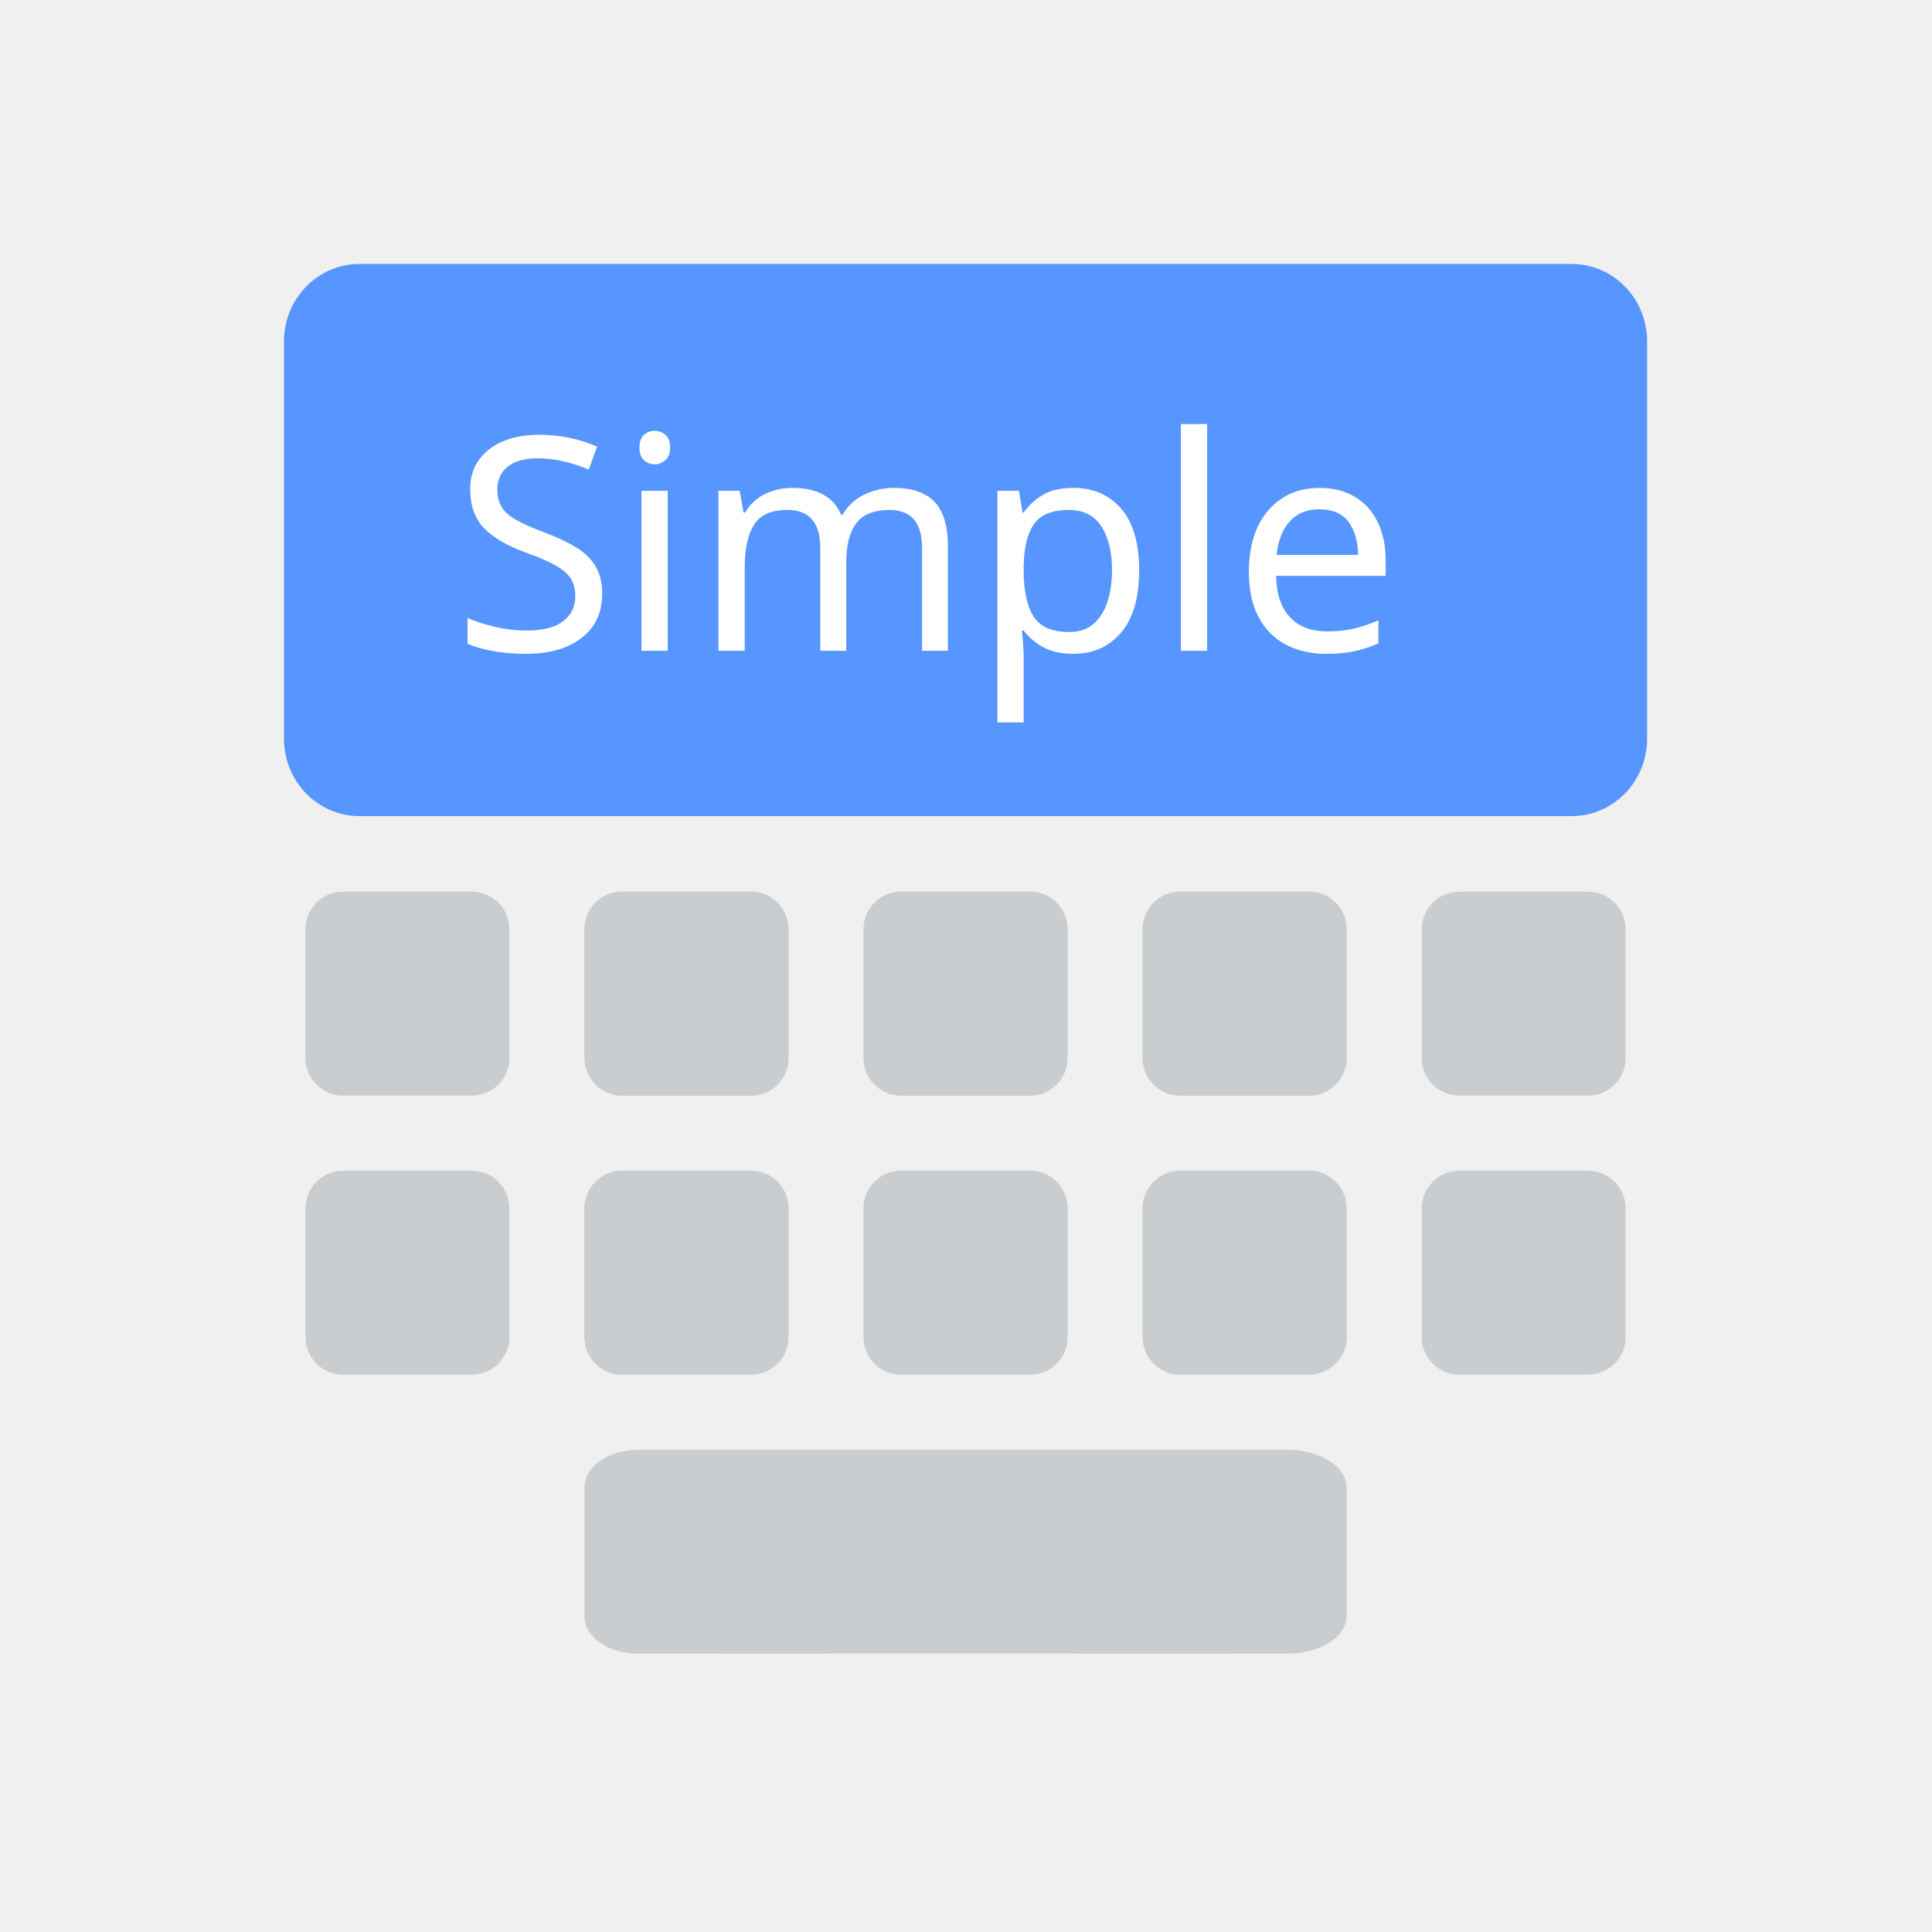
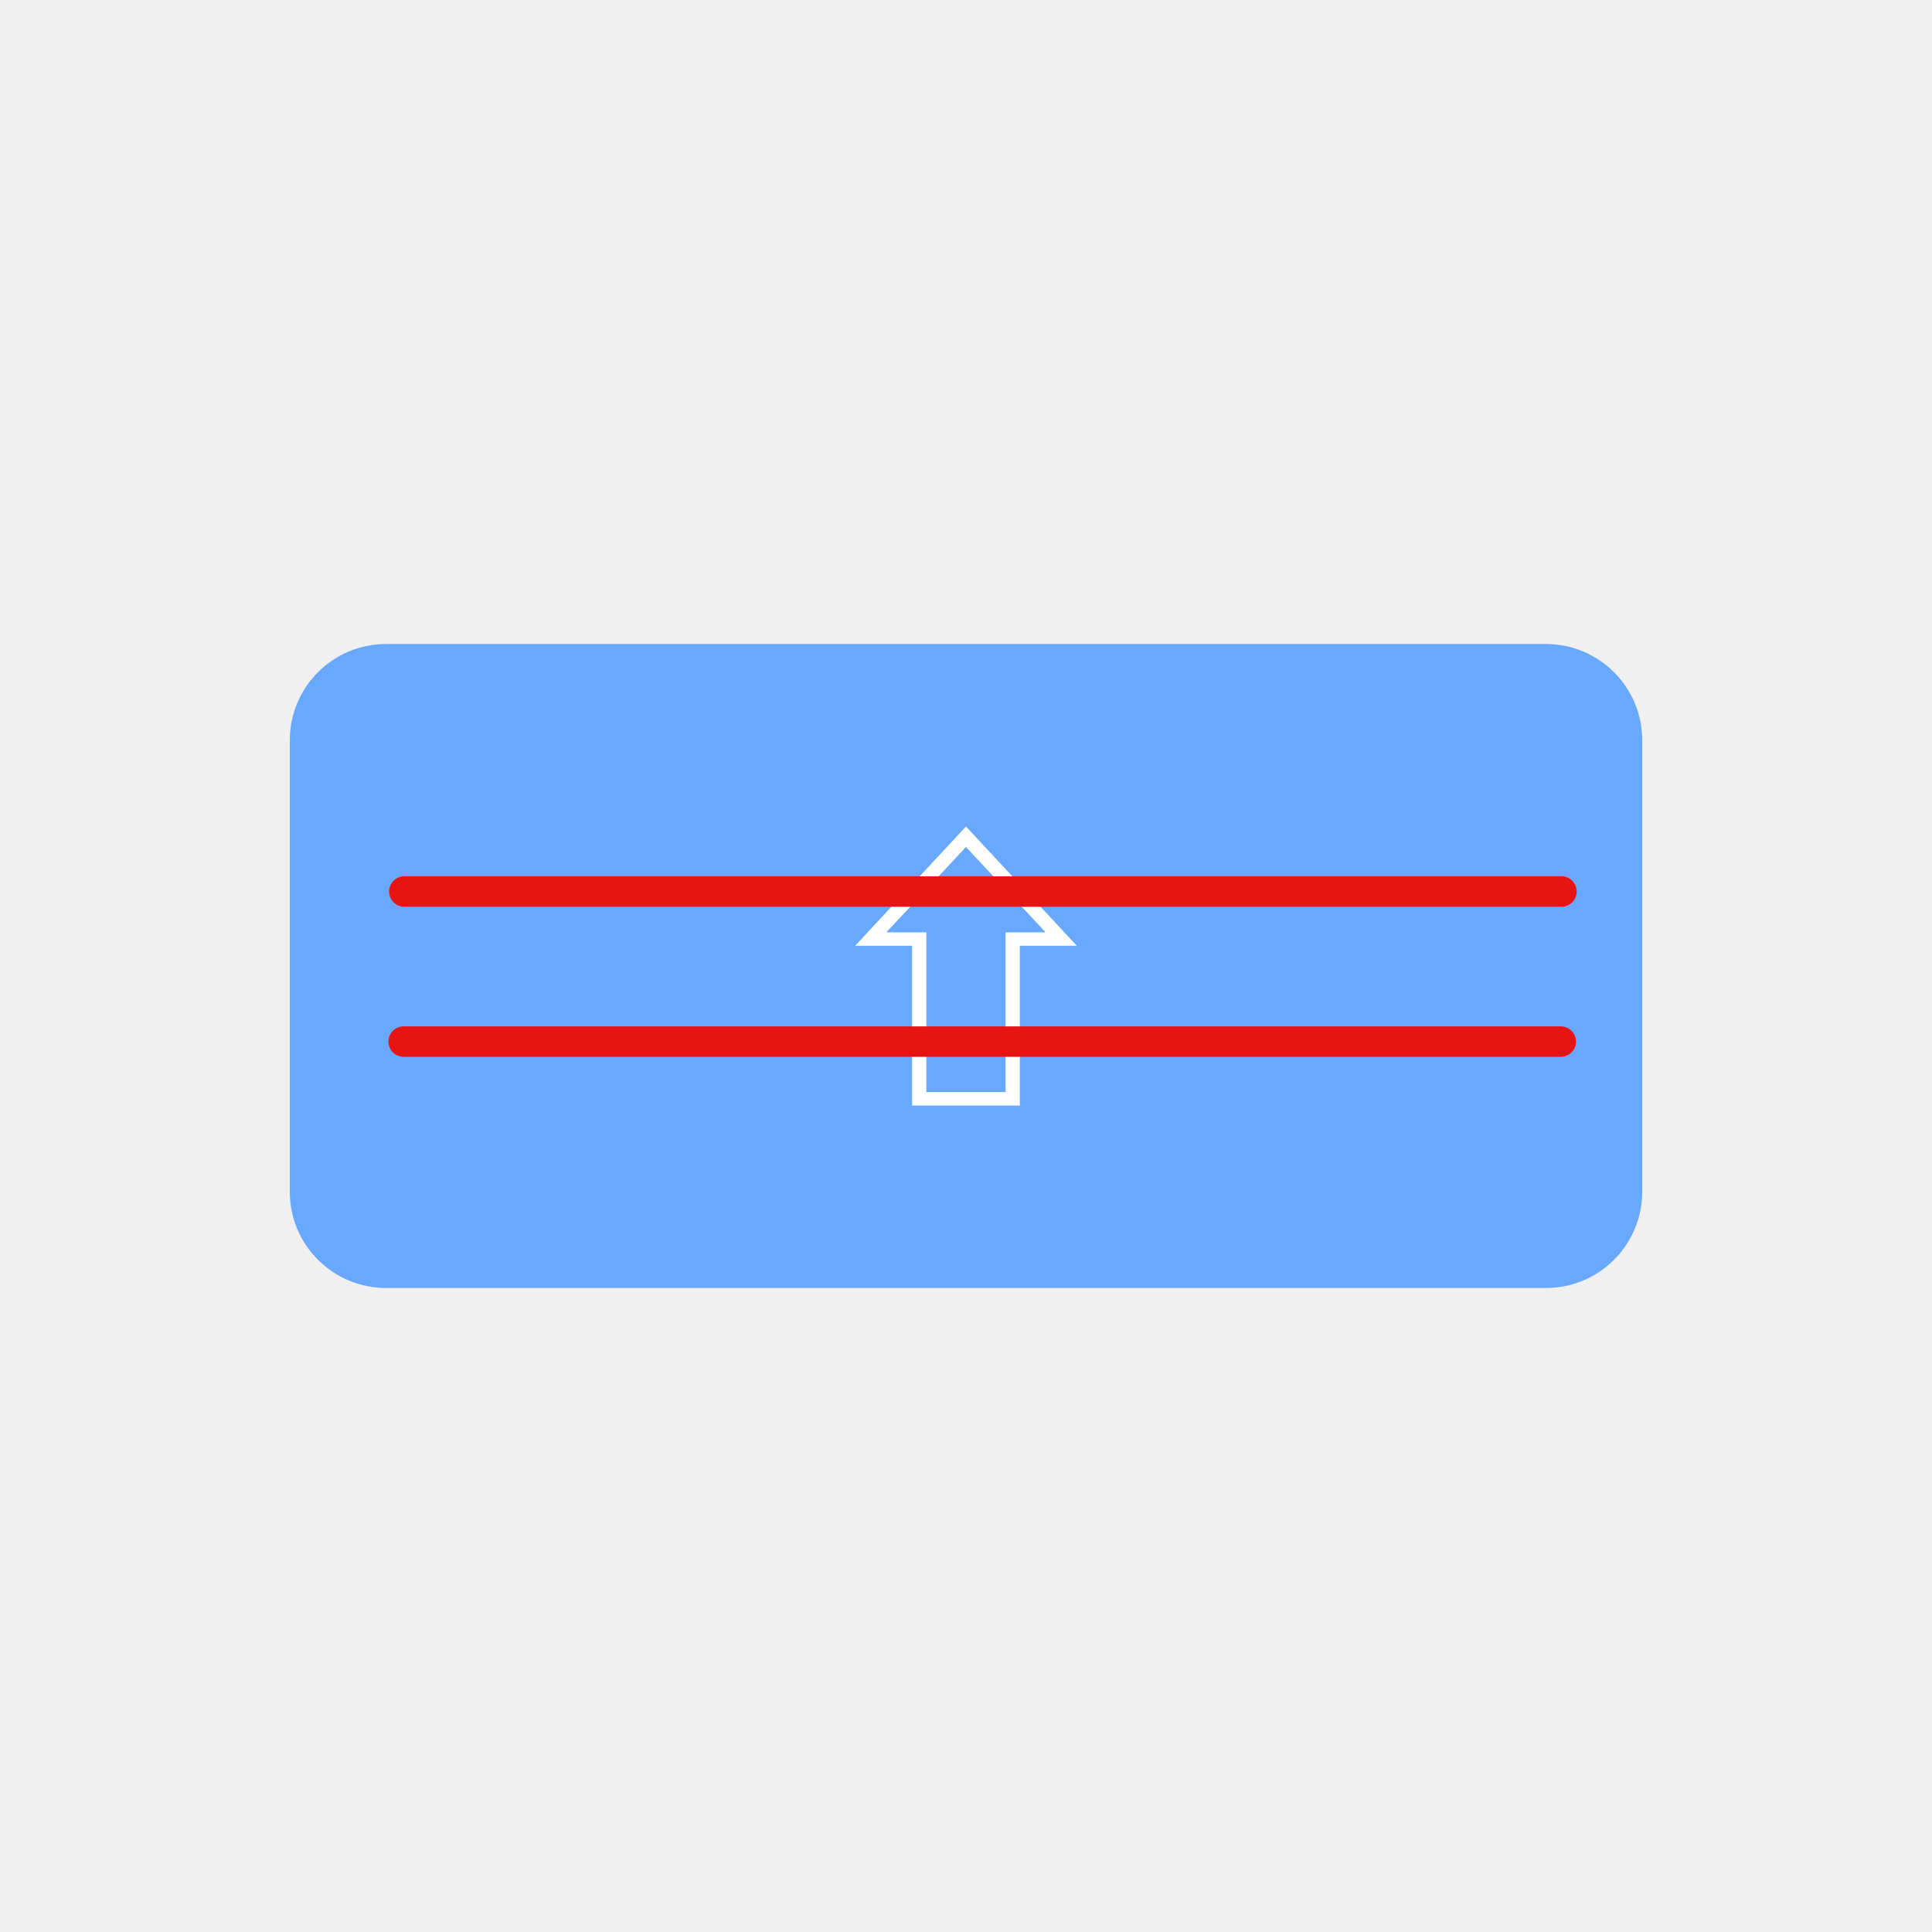
<svg xmlns="http://www.w3.org/2000/svg" width="900" height="900" viewBox="0 0 238.125 238.125" version="1.1" id="svg5">
  <defs id="defs2" />
  <g id="layer1" transform="translate(-117.397,-25.03916)">
-     <rect style="fill:#5796ff;fill-opacity:1;stroke-width:0.392" id="rect6020" width="168.01" height="68.054" x="152.4" y="57.573" rx="9.302" ry="9.537" />
-     <text xml:space="preserve" style="font-style:normal;font-weight:normal;font-size:36.773px;line-height:1.25;font-family:sans-serif;fill:#000000;fill-opacity:1;stroke:none;stroke-width:0.358" x="173.148" y="105.253" id="text6024">
-       <tspan id="tspan6022" style="font-style:normal;font-variant:normal;font-weight:normal;font-stretch:normal;font-size:36.773px;font-family:Verdana;-inkscape-font-specification:Verdana;fill:#ffffff;fill-opacity:1;stroke-width:0.358" x="173.148" y="105.253">Simple</tspan>
-     </text>
    <path style="fill:#cacdcf;fill-opacity:1;stroke-width:0.072" d="" id="path11067" />
    <path style="fill:#cacdcf;fill-opacity:1;stroke-width:0.029" d="" id="path11369" />
    <path style="fill:#cacdcf;fill-opacity:1;stroke-width:0.029" d="" id="path11720" />
    <path style="fill:#cacdcf;fill-opacity:1;stroke-width:0.029" d="" id="path12383" />
-     <path style="fill:#cacdcf;fill-opacity:1;stroke-width:0.029" d="m 268.245,210.225 c -0.559,-1.07 -1.375,-2.103 -2.224,-2.817 -0.562,-0.473 -0.994,-0.748 -1.926,-1.229 -0.34,-0.175 -0.602,-0.319 -0.583,-0.319 0.066,-0.001 0.486,0.177 0.859,0.364 1.361,0.682 2.464,1.659 3.315,2.936 0.259,0.389 0.703,1.208 0.685,1.262 -0.005,0.015 -0.062,-0.074 -0.126,-0.197 z" id="path11954" />
-     <path style="fill:#cacdcf;fill-opacity:1;stroke-width:0.029" d="m 207.802,205.328 c 0.137,-0.011 1.177,-0.018 2.311,-0.017 1.134,0.001 2.016,0.006 1.96,0.011 -0.056,0.005 -1.096,0.013 -2.311,0.017 -1.215,0.004 -2.096,-5.3e-4 -1.96,-0.011 z" id="path12266" />
-     <path style="fill:#cacdcf;fill-opacity:1;stroke-width:0.029" d="m 200.606,209.844 c 0,-0.049 0.455,-0.773 0.652,-1.036 0.905,-1.214 2.11,-2.178 3.466,-2.771 0.434,-0.19 0.38,-0.137 -0.126,0.124 -1.02,0.527 -1.674,1.005 -2.487,1.818 -0.558,0.558 -1.034,1.149 -1.373,1.705 -0.108,0.177 -0.132,0.207 -0.132,0.161 z" id="path12422" />
-     <path style="fill:#cacdcf;fill-opacity:1;stroke-width:0.029" d="m 207.907,205.327 c 0.008,-0.013 0.353,-0.022 0.766,-0.021 0.413,0.002 0.732,0.008 0.708,0.013 -0.102,0.022 -1.487,0.029 -1.474,0.008 z" id="path12461" />
-     <rect style="fill:#cacdcf;fill-opacity:1;stroke-width:0.265" id="rect3714" width="25.135" height="25.135" x="155.046" y="134.938" rx="4.63" ry="4.63" />
-     <rect style="fill:#cacdcf;fill-opacity:1;stroke-width:0.265" id="rect3714-5" width="25.135" height="25.135" x="189.442" y="134.938" rx="4.63" ry="4.63" />
-     <rect style="fill:#cacdcf;fill-opacity:1;stroke-width:0.265" id="rect3714-8" width="25.135" height="25.135" x="189.442" y="134.938" rx="4.63" ry="4.63" />
-     <rect style="fill:#cacdcf;fill-opacity:1;stroke-width:0.265" id="rect3714-5-0" width="25.135" height="25.135" x="223.838" y="134.938" rx="4.63" ry="4.63" />
-     <rect style="fill:#cacdcf;fill-opacity:1;stroke-width:0.265" id="rect3714-54" width="25.135" height="25.135" x="223.838" y="134.938" rx="4.63" ry="4.63" />
-     <rect style="fill:#cacdcf;fill-opacity:1;stroke-width:0.265" id="rect3714-5-8" width="25.135" height="25.135" x="258.233" y="134.938" rx="4.63" ry="4.63" />
-     <rect style="fill:#cacdcf;fill-opacity:1;stroke-width:0.265" id="rect3714-2" width="25.135" height="25.135" x="258.233" y="134.938" rx="4.63" ry="4.63" />
-     <rect style="fill:#cacdcf;fill-opacity:1;stroke-width:0.265" id="rect3714-5-81" width="25.135" height="25.135" x="292.629" y="134.938" rx="4.63" ry="4.63" />
-     <rect style="fill:#cacdcf;fill-opacity:1;stroke-width:0.265" id="rect3714-1" width="25.135" height="25.135" x="155.046" y="169.333" rx="4.63" ry="4.63" />
-     <rect style="fill:#cacdcf;fill-opacity:1;stroke-width:0.265" id="rect3714-5-1" width="25.135" height="25.135" x="189.442" y="169.333" rx="4.63" ry="4.63" />
-     <rect style="fill:#cacdcf;fill-opacity:1;stroke-width:0.265" id="rect3714-8-2" width="25.135" height="25.135" x="189.442" y="169.333" rx="4.63" ry="4.63" />
-     <rect style="fill:#cacdcf;fill-opacity:1;stroke-width:0.265" id="rect3714-5-0-0" width="25.135" height="25.135" x="223.838" y="169.333" rx="4.63" ry="4.63" />
-     <rect style="fill:#cacdcf;fill-opacity:1;stroke-width:0.265" id="rect3714-54-5" width="25.135" height="25.135" x="223.838" y="169.333" rx="4.63" ry="4.63" />
-     <rect style="fill:#cacdcf;fill-opacity:1;stroke-width:0.265" id="rect3714-5-8-6" width="25.135" height="25.135" x="258.233" y="169.333" rx="4.63" ry="4.63" />
-     <rect style="fill:#cacdcf;fill-opacity:1;stroke-width:0.265" id="rect3714-2-3" width="25.135" height="25.135" x="258.233" y="169.333" rx="4.63" ry="4.63" />
-     <rect style="fill:#cacdcf;fill-opacity:1;stroke-width:0.265" id="rect3714-5-81-6" width="25.135" height="25.135" x="292.629" y="169.333" rx="4.63" ry="4.63" />
-     <g id="g29587" transform="translate(-1.058333)">
-       <rect style="fill:#cacdcf;fill-opacity:1;stroke-width:0.315" id="rect3714-5-5" width="35.719" height="25.135" x="190.5" y="203.729" rx="6.58" ry="4.63" />
-       <rect style="fill:#cacdcf;fill-opacity:1;stroke-width:0.332" id="rect3714-5-8-4" width="39.687" height="25.135" x="244.74" y="203.729" rx="7.311" ry="4.63" />
-       <rect style="fill:#cacdcf;fill-opacity:1;stroke-width:0.324" id="rect29500" width="62.177" height="25.104" x="207.698" y="203.729" />
-     </g>
+     <g id="g29587" transform="translate(-1.058333)" />
+     <rect style="fill:#68a9ff;fill-opacity:1;stroke:none;stroke-width:0.487;stroke-opacity:1" id="rect1" width="166.688" height="79.375" x="153.116" y="104.414" ry="11.864" />
+     <text xml:space="preserve" style="font-weight:bold;font-size:38.757px;font-family:'Noto Sans CJK KR';-inkscape-font-specification:'Noto Sans CJK KR Bold';writing-mode:lr-tb;direction:ltr;fill:#ffffff;fill-opacity:1;stroke:none;stroke-width:0.484;stroke-opacity:1" x="209.968" y="163.589" id="text1" transform="scale(1.031015,0.9699179)">
+       <tspan id="tspan1" style="font-size:38.757px;fill:#ffffff;fill-opacity:1;stroke-width:0.484" x="209.968" y="163.589">⇧</tspan>
+     </text>
+     <rect style="fill:#e71414;fill-opacity:1;stroke:none;stroke-width:0.5;stroke-opacity:1" id="rect2" width="146.374" height="3.753" x="165.354" y="133.047" ry="1.877" />
+     <rect style="fill:#e71414;fill-opacity:1;stroke:none;stroke-width:0.5;stroke-opacity:1" id="rect2-6" width="146.374" height="3.753" x="165.271" y="151.542" ry="1.877" />
  </g>
</svg>
